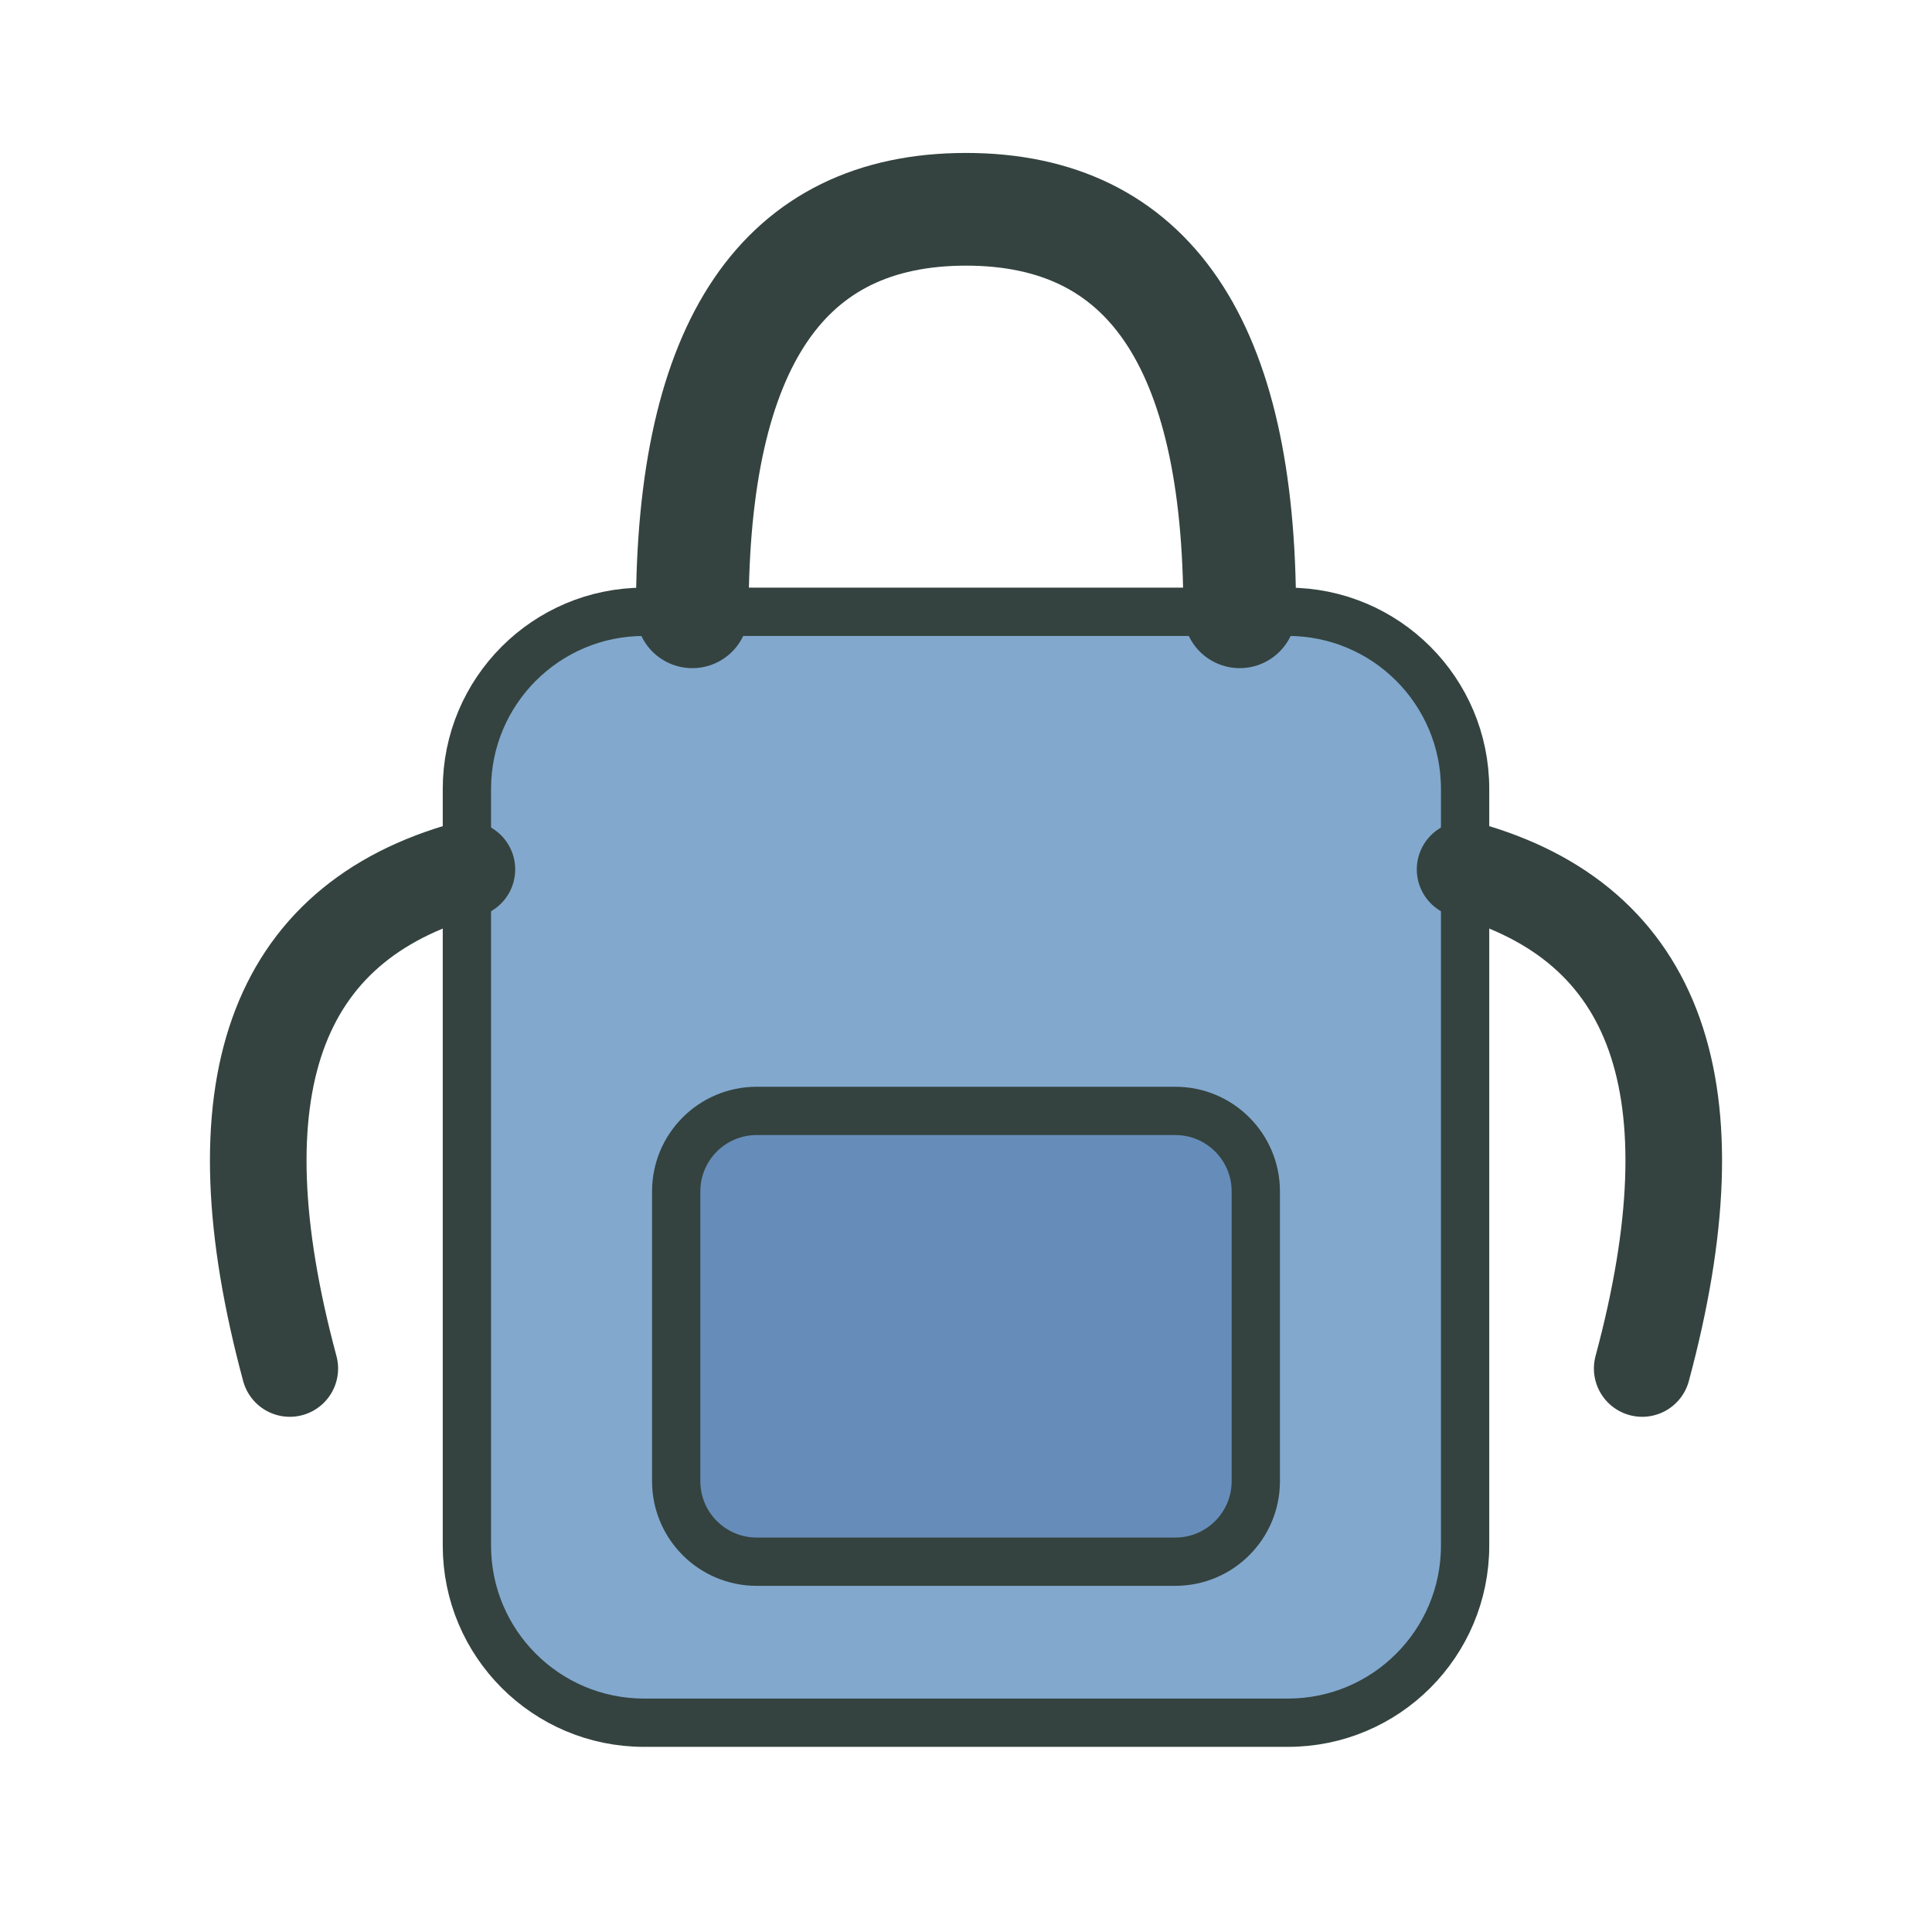
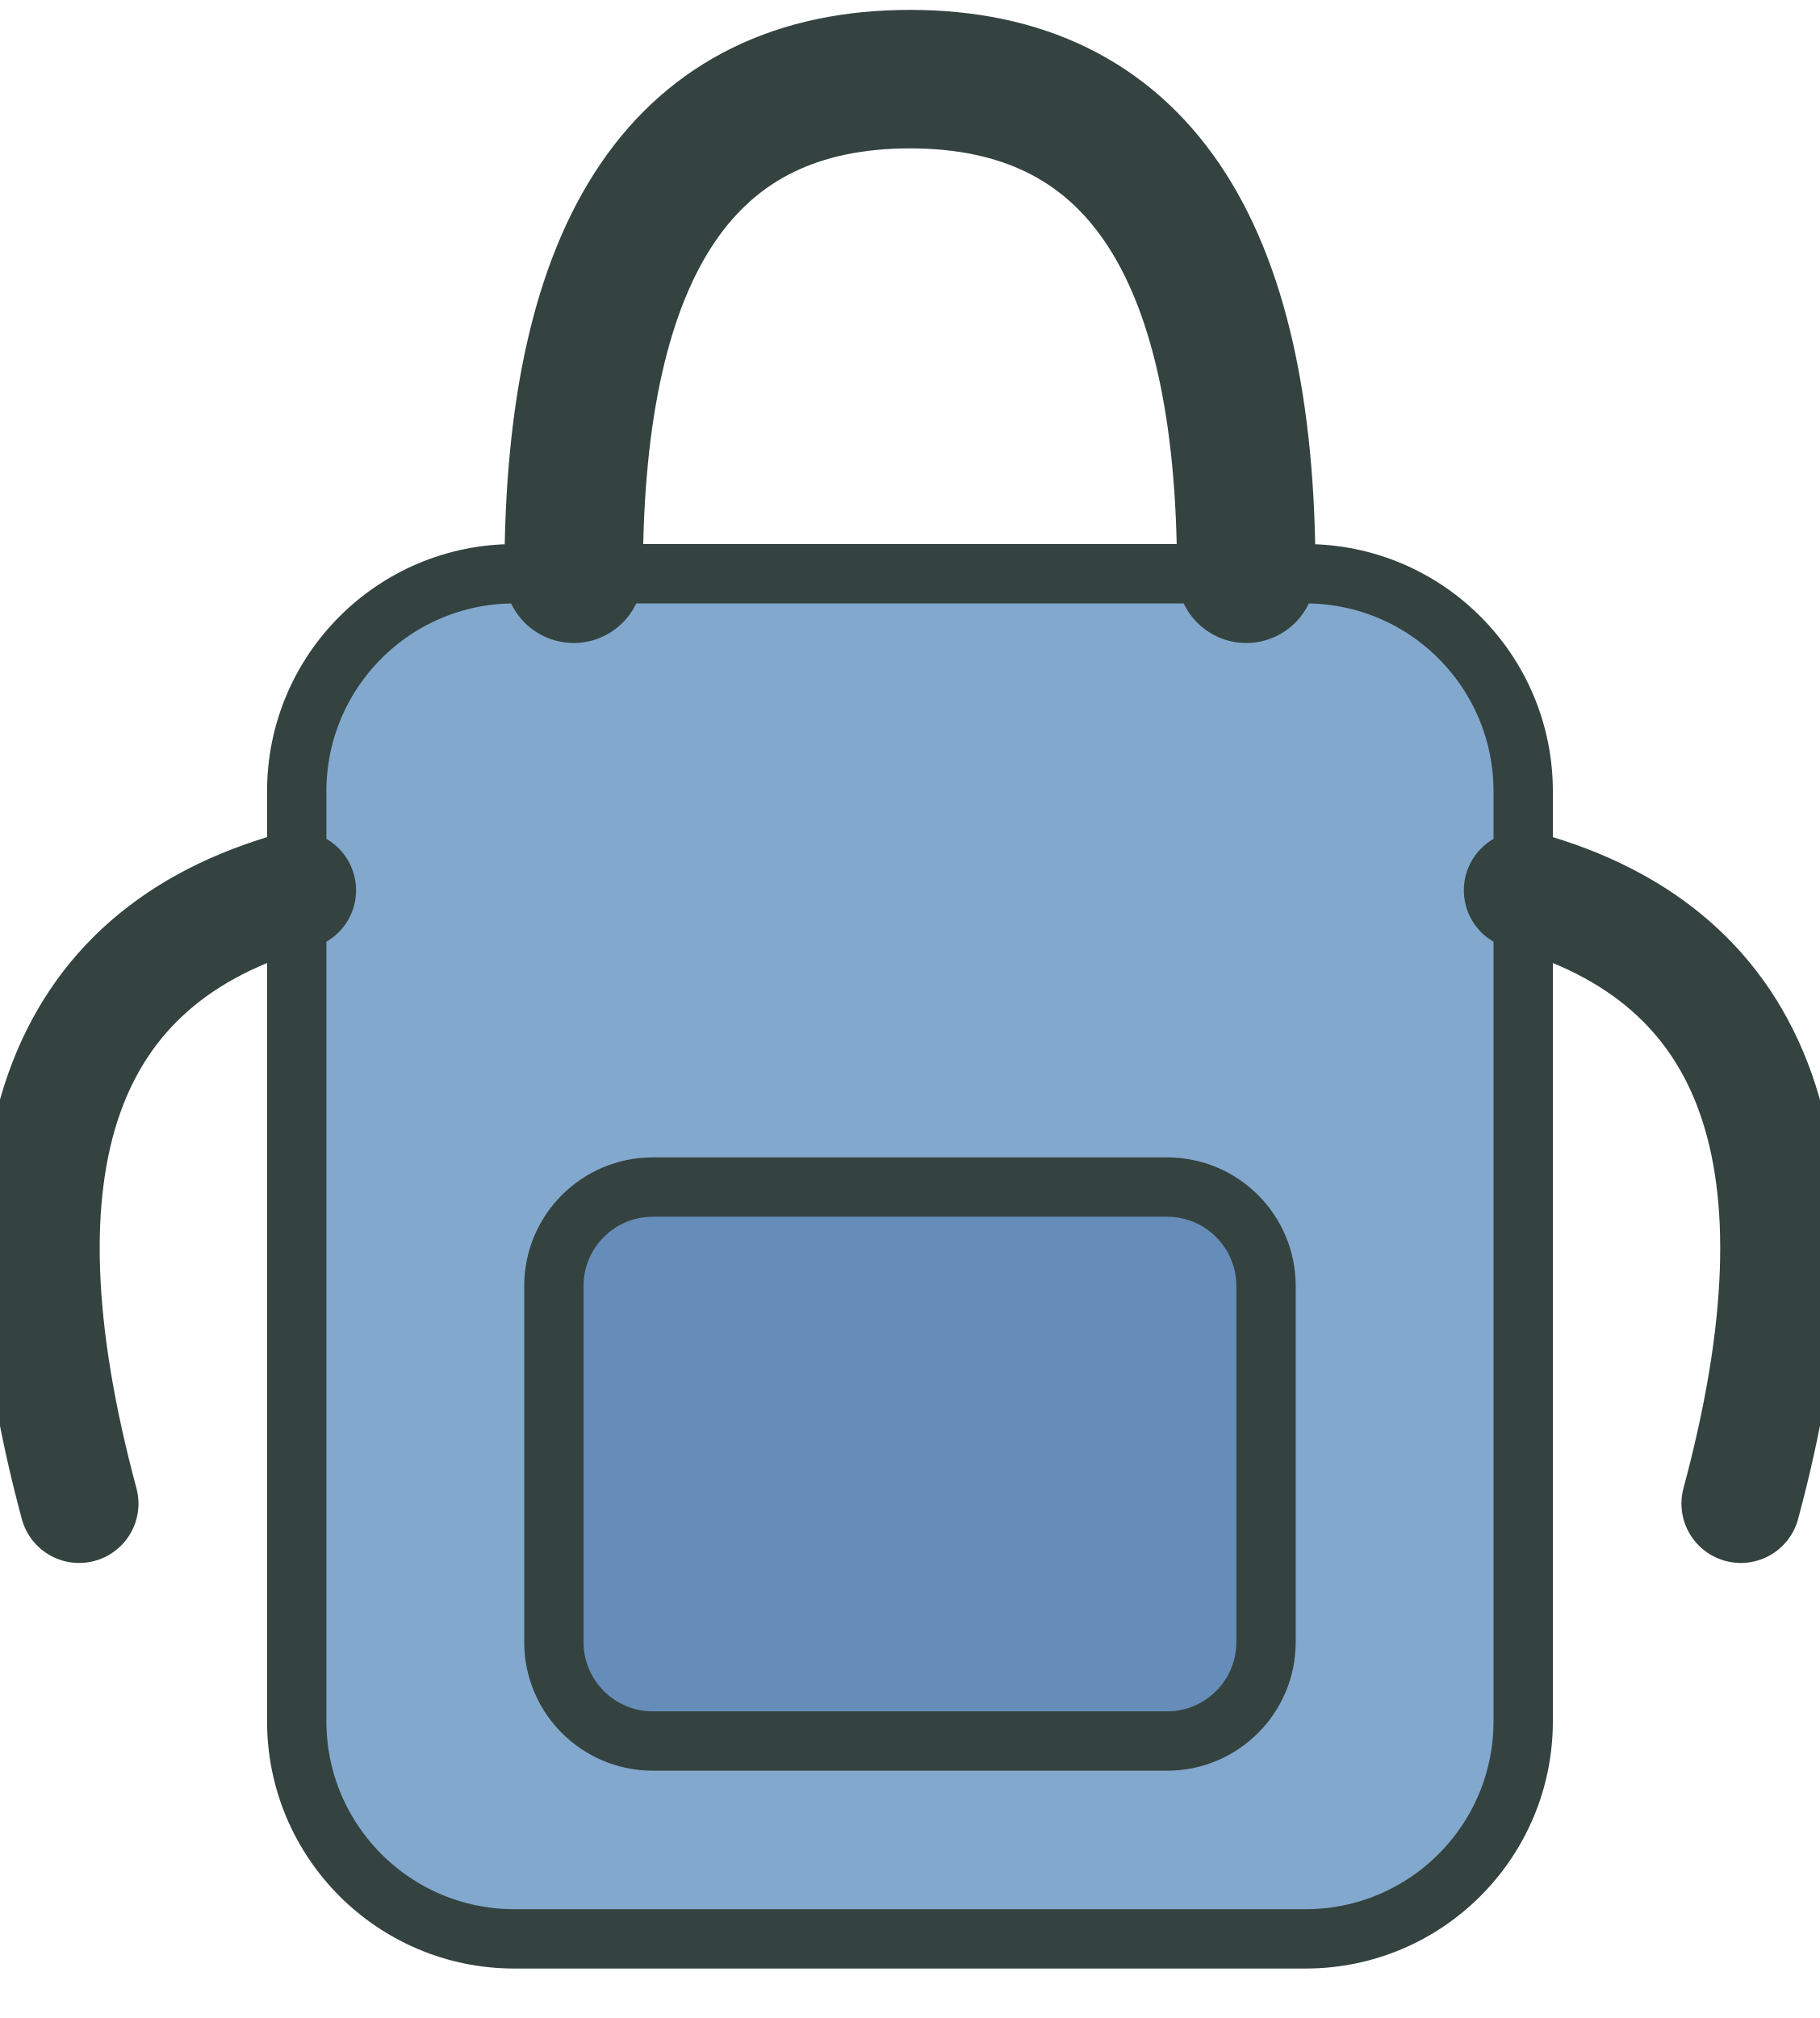
- <svg xmlns="http://www.w3.org/2000/svg" viewBox="0 0 120 120">
+ <svg xmlns="http://www.w3.org/2000/svg" viewBox="14 9 92 102">
  <g stroke="#34433f" stroke-width="3" stroke-linecap="round" stroke-linejoin="round">
    <rect x="29" y="38" width="62" height="69" rx="11" fill="#82a8ce" />
    <path d="M43 38q0-25 17-25t17 25" fill="none" stroke-width="7" />
    <rect x="42" y="69" width="36" height="28" rx="5" fill="#668db9" />
    <path d="M29 54q-18 5-11 31 M91 54q18 5 11 31" fill="none" stroke-width="6" />
  </g>
</svg>
